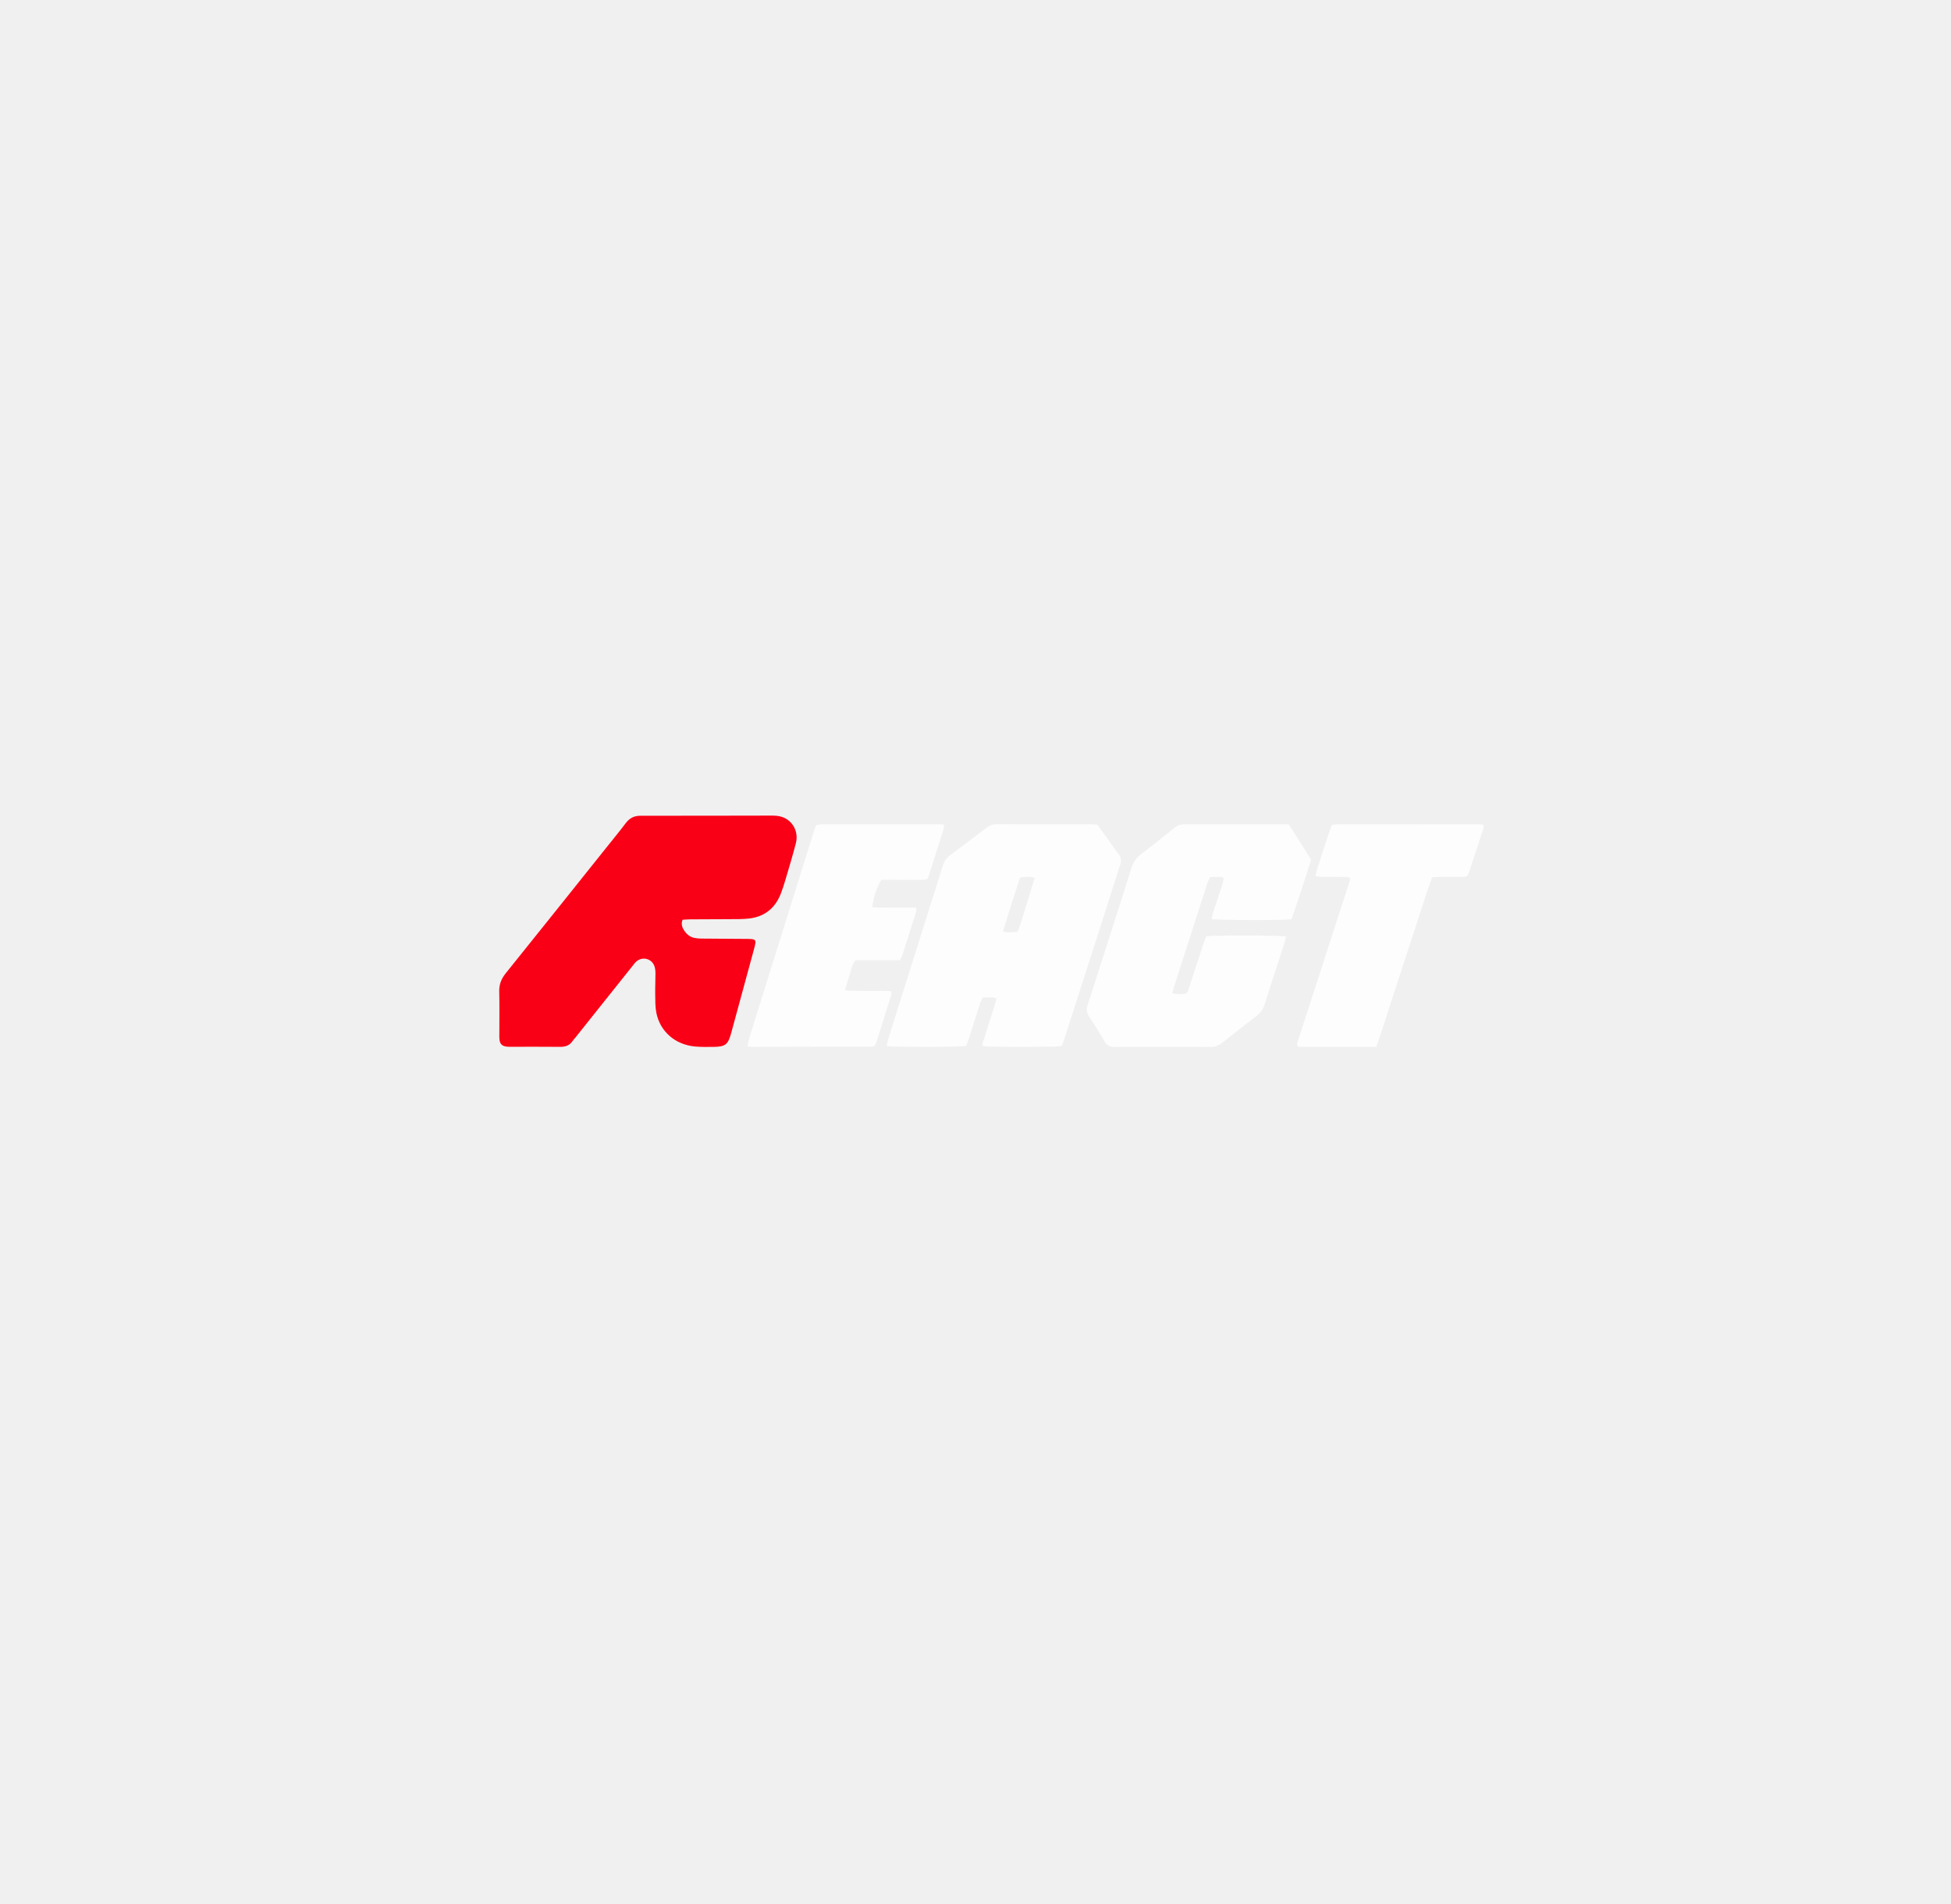
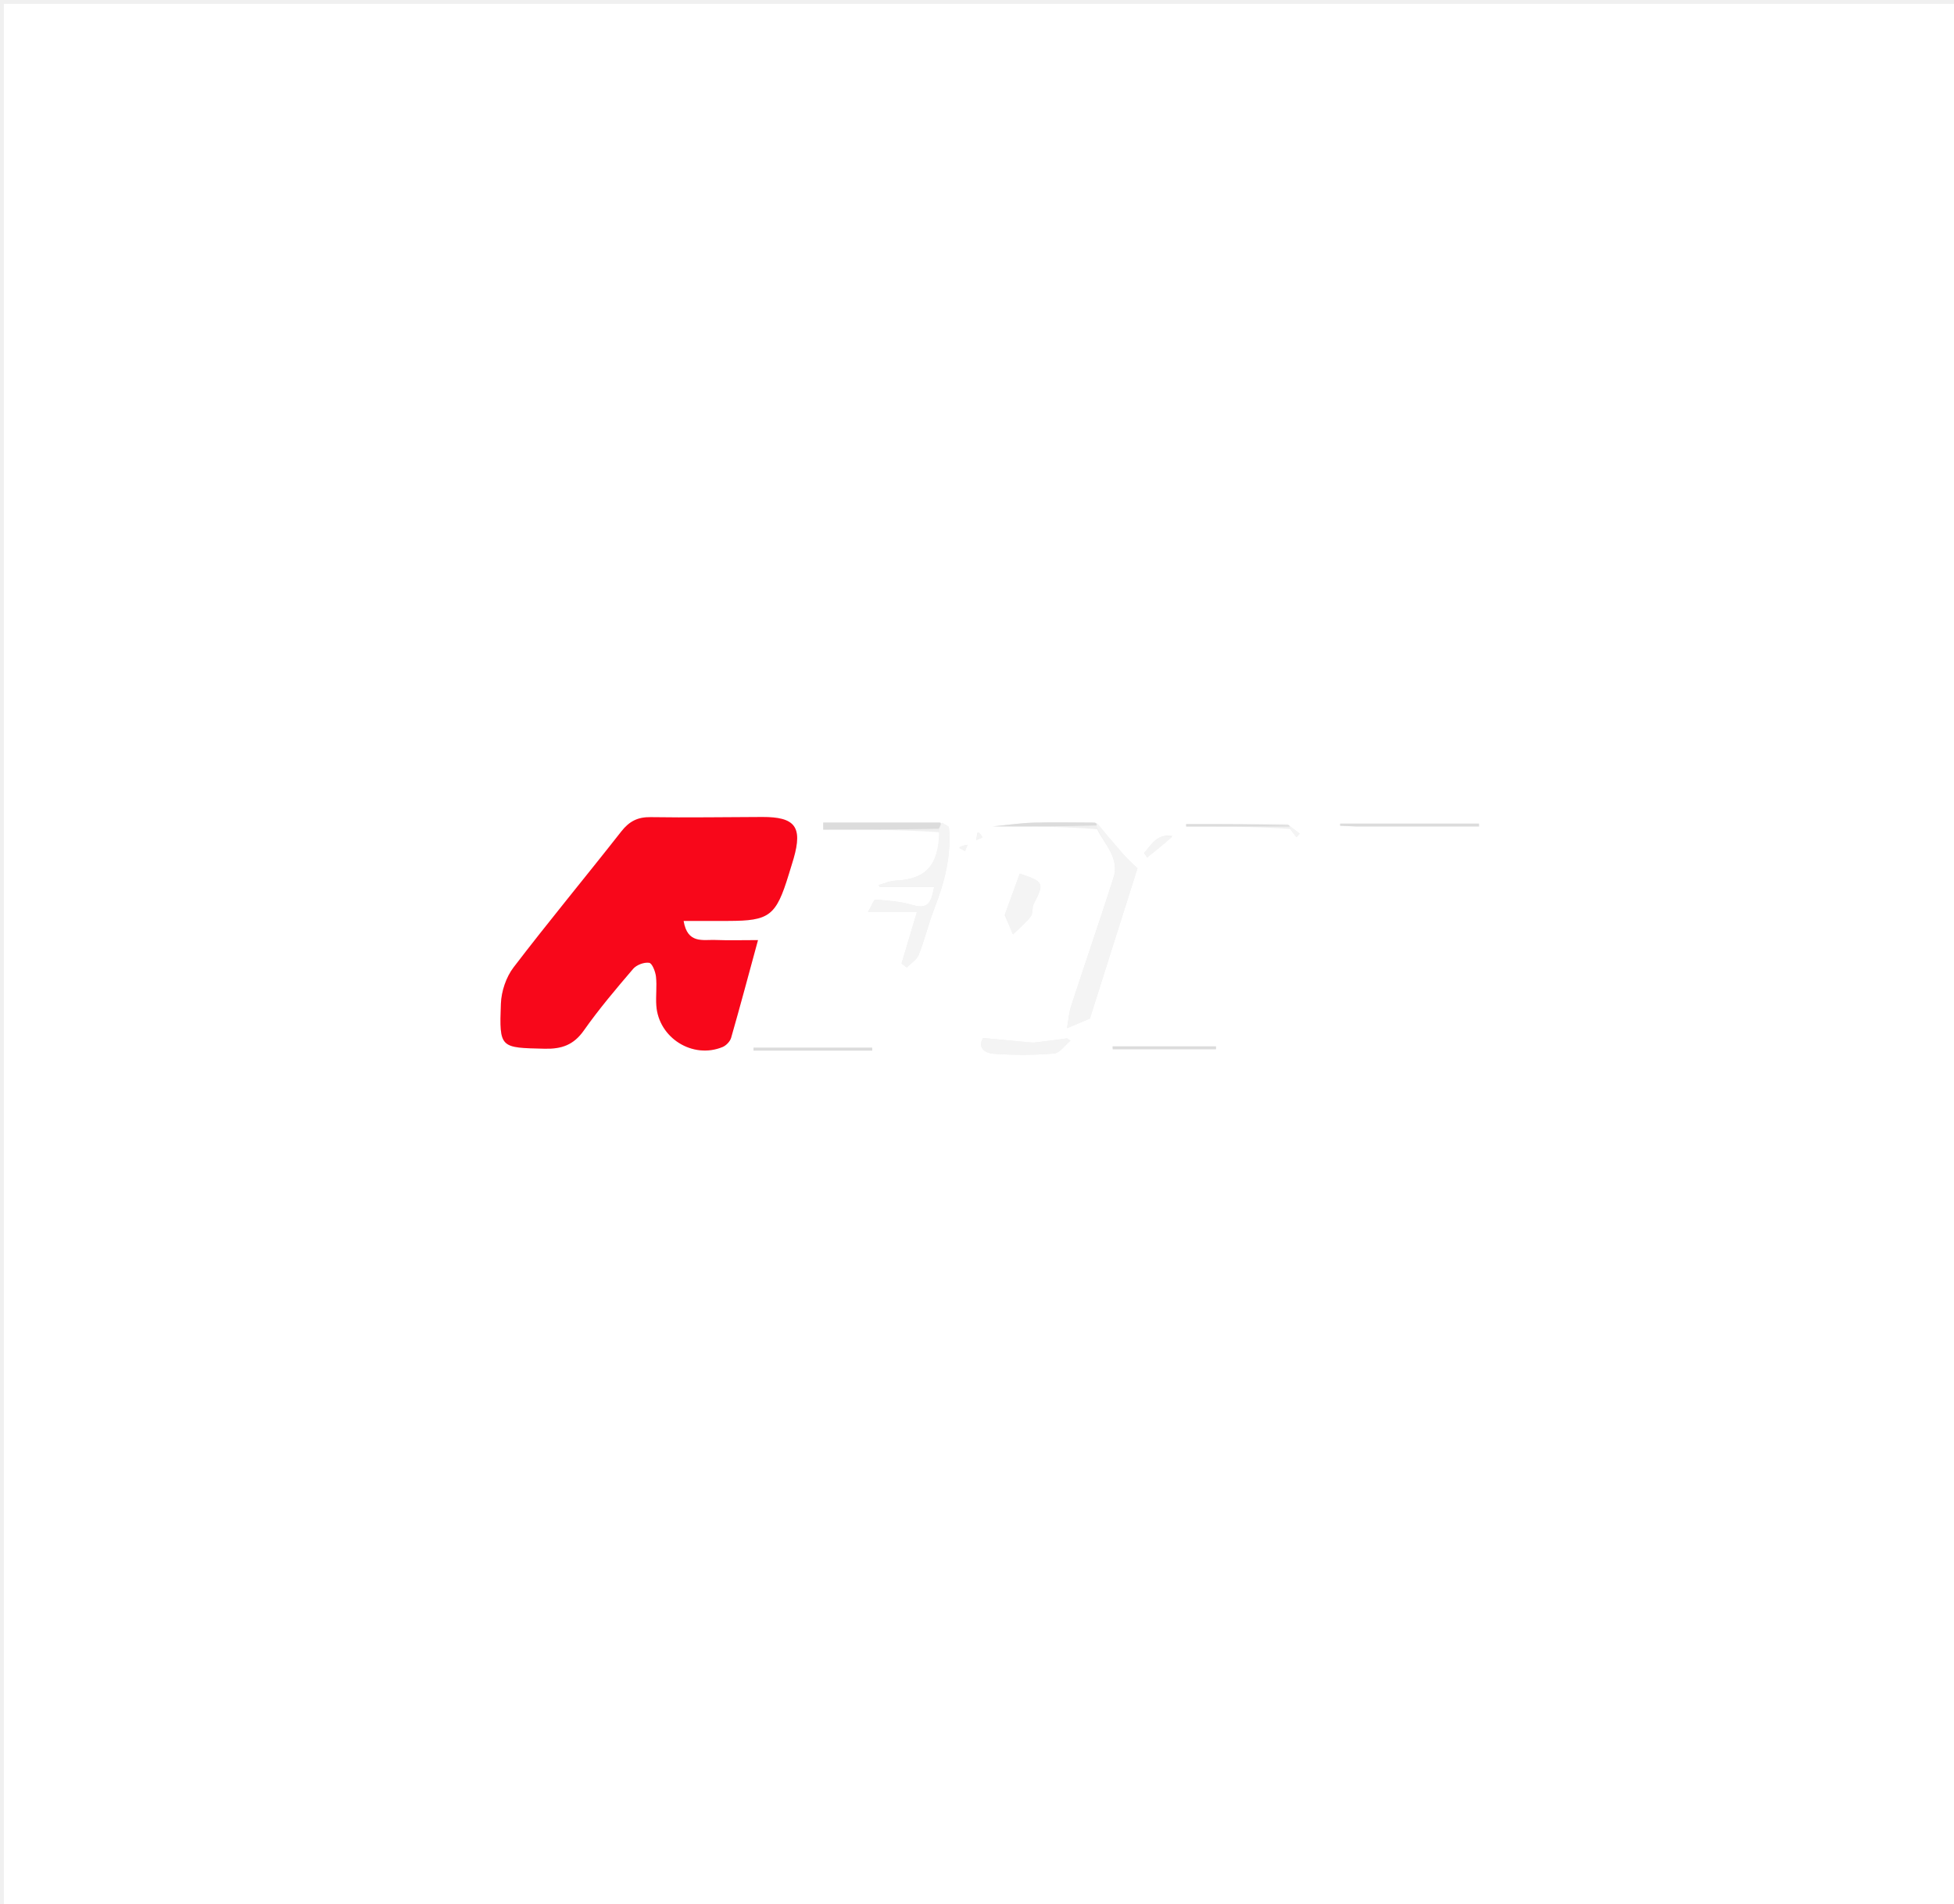
- <svg xmlns="http://www.w3.org/2000/svg" version="1.1" id="Layer_1" x="0px" y="0px" width="100%" viewBox="0 0 4428 4320" enable-background="new 0 0 4428 4320" xml:space="preserve">
-   <path fill="#FA0016" opacity="1" stroke="none" d=" M1306.336,2354.566   C1303.303,2358.26 1301.043,2360.733 1299.132,2363.452   C1292.363,2373.08 1283.127,2376.277 1271.513,2376.15   C1234.206,2375.744 1196.891,2376.008 1159.58,2375.985   C1156.253,2375.983 1152.89,2376.046 1149.604,2375.618   C1139.056,2374.245 1134.5,2369.477 1133.489,2358.678   C1133.117,2354.711 1133.307,2350.689 1133.305,2346.692   C1133.293,2314.71 1133.881,2282.714 1133.052,2250.755   C1132.628,2234.379 1137.855,2221.494 1148.032,2208.853   C1226.158,2111.82 1303.818,2014.412 1381.608,1917.109   C1394.504,1900.978 1407.684,1885.057 1420.068,1868.541   C1428.744,1856.971 1439.003,1851.556 1453.952,1851.593   C1553.225,1851.84 1652.499,1851.305 1751.772,1851.274   C1759.644,1851.271 1767.982,1851.828 1775.302,1854.403   C1799.681,1862.976 1812.946,1888.235 1806.275,1914.068   C1799.122,1941.771 1790.796,1969.176 1782.72,1996.634   C1779.53,2007.482 1776.106,2018.308 1771.974,2028.824   C1759.17,2061.418 1735.326,2080.708 1700.471,2084.826   C1685.325,2086.616 1669.891,2086.189 1654.583,2086.338   C1625.27,2086.623 1595.954,2086.55 1566.64,2086.743   C1560.779,2086.782 1554.922,2087.347 1549.135,2087.666   C1545.226,2097.744 1548.334,2105.538 1553.338,2112.863   C1558.773,2120.816 1565.954,2126.699 1575.529,2128.753   C1580.691,2129.861 1586.068,2130.363 1591.355,2130.418   C1624.661,2130.766 1657.97,2130.952 1691.278,2131.11   C1717.548,2131.235 1717.572,2131.189 1710.63,2156.739   C1693.529,2219.682 1676.406,2282.619 1659.285,2345.557   C1652.429,2370.76 1646.036,2375.948 1620.188,2376.227   C1606.206,2376.378 1592.149,2376.635 1578.242,2375.466   C1533.126,2371.673 1498.201,2341.834 1489.654,2298.926   C1486.953,2285.365 1487.294,2271.114 1487.069,2257.166   C1486.813,2241.188 1487.672,2225.194 1487.629,2209.208   C1487.616,2203.958 1487.099,2198.442 1485.441,2193.509   C1479.604,2176.135 1458.852,2170.311 1444.763,2181.99   C1441.228,2184.921 1438.487,2188.859 1435.585,2192.496   C1392.793,2246.134 1350.035,2299.799 1306.336,2354.566  z" />
-   <path fill="#FDFDFD" opacity="1" stroke="none" d=" M2488.126,2132.67   C2462.277,2213.346 2436.815,2292.465 2411.275,2371.558   C2410.911,2372.685 2409.58,2373.5 2408.699,2374.459   C2392.705,2376.68 2250.529,2376.891 2230.969,2374.666   C2228.269,2368.672 2231.884,2363.247 2233.507,2357.923   C2241.265,2332.483 2249.539,2307.2 2257.508,2281.823   C2259.064,2276.869 2260.079,2271.745 2261.566,2265.813   C2250.843,2262.632 2241.155,2263.931 2230.267,2264.539   C2228.193,2269.15 2225.625,2273.684 2224.056,2278.541   C2215.683,2304.485 2207.61,2330.526 2199.31,2356.494   C2197.321,2362.714 2194.861,2368.783 2192.891,2374.173   C2175.805,2376.659 2033.59,2376.955 2012.54,2374.619   C2013.3,2370.321 2013.586,2365.962 2014.857,2361.912   C2046.516,2261.031 2078.27,2160.179 2110.031,2059.33   C2119.818,2028.252 2130.033,1997.302 2139.308,1966.073   C2142.513,1955.281 2147.943,1947.242 2156.994,1940.595   C2184.361,1920.496 2211.43,1899.984 2238.361,1879.302   C2245.54,1873.788 2252.777,1870.829 2262.07,1870.866   C2334.672,1871.153 2407.275,1871.016 2479.878,1871.063   C2483.152,1871.066 2486.425,1871.578 2490.73,1871.94   C2499.896,1884.634 2509.234,1897.513 2518.514,1910.432   C2525.118,1919.625 2531.177,1929.257 2538.342,1937.984   C2545.098,1946.211 2545.384,1954.188 2542.135,1963.957   C2531.226,1996.765 2521.052,2029.818 2510.53,2062.756   C2503.245,2085.559 2495.851,2108.327 2488.126,2132.67  M2316.684,2095.313   C2327.101,2061.708 2337.524,2028.105 2347.882,1994.482   C2348.026,1994.014 2347.361,1993.297 2346.581,1991.666   C2336.831,1989.692 2326.588,1989.694 2315.055,1992.125   C2301.715,2032.495 2288.869,2072.861 2276.403,2114.119   C2287.847,2117.396 2298.169,2116.382 2309.381,2115.138   C2311.629,2109.37 2313.76,2103.901 2316.684,2095.313  z" />
-   <path fill="#FDFDFD" opacity="1" stroke="none" d=" M2740.034,1871.017   C2802.606,1871.017 2863.185,1871.017 2924.617,1871.017   C2942.269,1897.452 2958.633,1923.982 2975.7,1951.647   C2961.147,1996.648 2947.004,2042.195 2931.153,2086.555   C2911.012,2089.259 2765.13,2088.913 2750.037,2086.198   C2752.176,2069.585 2759.797,2054.572 2764.037,2038.612   C2768.099,2023.327 2775.716,2009.013 2777.219,1992.681   C2774.874,1991.867 2773.089,1990.749 2771.276,1990.703   C2763.345,1990.505 2755.406,1990.618 2746.821,1990.618   C2744.514,1995.337 2742.013,1999.204 2740.644,2003.438   C2715.077,2082.552 2689.627,2161.704 2664.231,2240.873   C2662.859,2245.15 2662.173,2249.647 2660.973,2254.891   C2671.835,2257.158 2681.596,2256.405 2690.822,2255.729   C2696.998,2251.703 2697.536,2245.274 2699.371,2239.764   C2710.297,2206.944 2720.883,2174.011 2731.681,2141.148   C2733.513,2135.573 2735.823,2130.155 2737.692,2125.246   C2758.635,2122.49 2903.724,2122.886 2918.77,2125.708   C2917.502,2130.847 2916.548,2136.047 2914.938,2141.036   C2900.031,2187.246 2884.723,2233.33 2870.229,2279.669   C2866.642,2291.139 2860.438,2299.497 2851.067,2306.653   C2825.127,2326.459 2799.48,2346.655 2773.952,2366.991   C2766.382,2373.022 2758.761,2376.439 2748.619,2376.384   C2675.33,2375.99 2602.037,2376.025 2528.747,2376.34   C2518.986,2376.381 2512.584,2373.353 2507.571,2364.889   C2496.038,2345.42 2484.271,2326.055 2471.683,2307.26   C2465.848,2298.547 2465.391,2290.679 2468.533,2281.088   C2482.406,2238.737 2495.792,2196.228 2509.371,2153.781   C2528.828,2092.959 2548.641,2032.248 2567.508,1971.244   C2571.872,1957.133 2579.04,1946.619 2590.783,1937.801   C2616.344,1918.606 2641.373,1898.683 2666.176,1878.512   C2672.893,1873.049 2679.68,1870.781 2688.069,1870.93   C2704.722,1871.226 2721.383,1871.017 2740.034,1871.017  z" />
-   <path fill="#FDFDFD" opacity="1" stroke="none" d=" M1708.197,2331.738   C1741.711,2224.197 1774.859,2118.209 1808.003,2012.222   C1821.3,1969.699 1834.574,1927.17 1847.911,1884.661   C1849.097,1880.882 1850.673,1877.225 1852.366,1872.72   C1856.089,1872.164 1859.909,1871.099 1863.731,1871.095   C1953.652,1871.002 2043.573,1871.017 2133.494,1871.053   C2136.107,1871.054 2138.721,1871.495 2142.79,1871.862   C2142.434,1875.26 2142.611,1878.381 2141.737,1881.174   C2131.019,1915.444 2120.167,1949.672 2109.289,1983.892   C2108.101,1987.629 2106.539,1991.247 2105.105,1995.039   C2092.903,1998.834 2080.878,1996.49 2069.053,1996.899   C2057.743,1997.29 2046.409,1996.983 2035.085,1996.983   C2023.16,1996.983 2011.235,1996.983 2000.241,1996.983   C1991.127,2010.251 1981.411,2039.729 1979.649,2058.874   C1990.598,2061.085 2001.782,2059.679 2012.829,2059.937   C2023.481,2060.186 2034.142,2059.991 2044.8,2059.991   C2056.056,2059.991 2067.313,2059.991 2079.625,2059.991   C2079.332,2064.648 2079.748,2067.951 2078.846,2070.843   C2068.739,2103.215 2058.477,2135.539 2048.111,2167.83   C2046.921,2171.536 2044.852,2174.961 2042.715,2179.534   C2008.812,2179.534 1974.954,2179.534 1941.652,2179.534   C1932.891,2190.214 1931.954,2202.565 1928.037,2213.675   C1924.32,2224.219 1921.524,2235.088 1917.873,2247.32   C1923.158,2248.099 1926.788,2249.078 1930.424,2249.1   C1954.402,2249.242 1978.382,2249.155 2002.361,2249.198   C2008.936,2249.21 2015.51,2249.41 2022.201,2249.526   C2022.797,2252.72 2023.88,2254.809 2023.383,2256.407   C2011.942,2293.234 2000.345,2330.011 1988.711,2366.778   C1987.93,2369.247 1986.622,2371.551 1985.939,2373.083   C1984.526,2374.104 1984.019,2374.554 1983.437,2374.867   C1982.87,2375.174 1982.227,2375.541 1981.616,2375.542   C1889.713,2375.766 1797.809,2375.967 1705.905,2376.117   C1703.302,2376.121 1700.699,2375.58 1696.722,2375.141   C1697.313,2370.97 1697.412,2367.253 1698.409,2363.795   C1701.359,2353.572 1704.663,2343.452 1708.197,2331.738  z" />
-   <path fill="#FDFDFD" opacity="1" stroke="none" d=" M3161.218,2262.04   C3148.67,2300.793 3136.963,2338.158 3123.695,2376.096   C3063.464,2376.259 3004.353,2376.146 2946.027,2376.185   C2941.932,2369.329 2945.211,2364.615 2946.785,2359.745   C2979.725,2257.874 3012.666,2156.001 3045.633,2054.138   C3051.161,2037.058 3056.867,2020.035 3062.353,2002.942   C3063.335,1999.883 3063.641,1996.607 3064.486,1992.265   C3059.892,1991.58 3056.187,1990.585 3052.473,1990.55   C3034.489,1990.38 3016.502,1990.556 2998.518,1990.397   C2994.716,1990.363 2990.922,1989.443 2985.927,1988.771   C2987.225,1974.576 2993.304,1962.7 2996.775,1950.209   C3000.51,1936.767 3005.26,1923.604 3009.667,1910.353   C3013.838,1897.807 3018.137,1885.304 3021.95,1874.051   C3024.034,1872.836 3024.588,1872.477 3025.174,1872.182   C3025.765,1871.885 3026.379,1871.451 3026.999,1871.422   C3030.987,1871.232 3034.979,1871.025 3038.969,1871.027   C3146.881,1871.069 3254.793,1871.132 3362.705,1871.252   C3363.906,1871.254 3365.105,1872.058 3367.364,1872.866   C3367.249,1875.015 3367.641,1877.651 3366.906,1879.924   C3356.469,1912.191 3345.96,1944.436 3335.286,1976.626   C3331.063,1989.362 3329.87,1990.243 3317.02,1990.414   C3301.036,1990.628 3285.046,1990.393 3269.059,1990.51   C3263.16,1990.552 3257.264,1991.041 3250.241,1991.381   C3234.014,2036.149 3220.536,2081.265 3205.695,2125.91   C3190.802,2170.708 3176.37,2215.659 3161.218,2262.04  z" />
+ <svg xmlns="http://www.w3.org/2000/svg" version="1.1" id="Layer_1" x="0px" y="0px" width="100%" viewBox="0 0 506 493" enable-background="new 0 0 506 493" xml:space="preserve">
+   <path fill="#FFFFFF" opacity="1" stroke="none" d=" M281,494   C187.333,494 94.167,494 1,494   C1,329.667 1,165.333 1,1   C169.667,1 338.333,1 507,1   C507,165.333 507,329.666 507,494   C431.833,494 356.667,494 281,494  M257.93,214.019   C266.621,214.018 275.311,214.017 284.076,214.726   C286.069,218.742 289.975,222.223 288.333,227.336   C284.771,238.427 280.982,249.444 277.369,260.518   C276.81,262.233 276.696,264.092 276.308,266.263   C278.914,265.161 280.693,264.409 282.241,263.755   C286.423,250.543 290.653,237.178 294.552,224.859   C292.925,223.253 291.843,222.316 290.916,221.245   C288.569,218.532 286.292,215.758 283.052,212.999   C277.906,212.994 272.756,212.863 267.615,213.028   C264.063,213.143 260.525,213.667 256.698,214.111   C256.796,214.081 256.894,214.05 257.93,214.019  M334.054,214.653   C334.613,215.366 335.173,216.08 335.732,216.793   C336.019,216.483 336.307,216.173 336.595,215.862   C335.74,215.243 334.885,214.625 333.447,213.399   C324.686,213.399 315.924,213.399 307.163,213.399   C307.164,213.609 307.164,213.82 307.165,214.031   C316.112,214.031 325.059,214.031 334.054,214.653  M243.224,215.497   C243.154,224.045 239.748,227.73 231.844,228.044   C230.384,228.102 228.949,228.791 227.503,229.189   C227.612,229.357 227.721,229.525 227.831,229.693   C232.396,229.693 236.962,229.693 241.895,229.693   C241.197,232.949 240.824,235.725 236.278,234.349   C233.219,233.423 229.922,233.212 226.709,232.95   C226.291,232.916 225.742,234.496 224.766,236.16   C229.35,236.16 232.929,236.16 237.443,236.16   C235.971,241.095 234.717,245.301 233.462,249.506   C233.911,249.85 234.359,250.194 234.807,250.538   C235.873,249.445 237.403,248.535 237.919,247.225   C239.486,243.247 240.48,239.044 242.03,235.058   C244.629,228.371 246.37,221.569 245.742,214.345   C245.699,213.851 244.601,213.448 243.058,213.003   C233.097,213.003 223.137,213.003 213.177,213.003   C213.18,213.615 213.183,214.226 213.186,214.837   C223.118,214.837 233.049,214.837 243.224,215.497  M204.347,226.096   C204.74,224.824 205.157,223.559 205.523,222.28   C207.854,214.121 205.91,211.541 197.416,211.561   C187.764,211.584 178.11,211.756 168.46,211.604   C165.114,211.552 162.932,212.699 160.884,215.311   C151.646,227.092 142.072,238.613 132.986,250.509   C131.054,253.039 129.828,256.713 129.708,259.913   C129.274,271.472 129.508,271.312 141.064,271.569   C145.442,271.667 148.543,270.601 151.178,266.86   C155.098,261.293 159.524,256.068 163.956,250.887   C164.838,249.856 166.805,249.118 168.106,249.318   C168.888,249.438 169.726,251.596 169.873,252.912   C170.148,255.376 169.787,257.905 169.959,260.388   C170.539,268.769 179.378,274.319 187.108,271.129   C188.037,270.746 189.055,269.69 189.328,268.743   C191.657,260.641 193.824,252.492 196.289,243.442   C192.1,243.442 188.679,243.543 185.266,243.413   C182.051,243.29 178.018,244.499 177.024,238.475   C181.119,238.475 184.87,238.48 188.621,238.475   C199.261,238.46 200.968,237.18 204.347,226.096  M260.16,236.972   C260.881,238.638 261.602,240.305 262.323,241.971   C263.879,240.439 265.592,239.028 266.921,237.319   C267.545,236.517 267.188,235.015 267.691,234.046   C270.473,228.694 270.363,228.321 264.074,226.222   C262.867,229.543 261.656,232.87 260.16,236.972  M267.352,270.002   C263.431,269.63 259.511,269.258 254.597,268.791   C253.568,270.306 253.708,272.633 257.592,272.898   C262.688,273.246 267.848,273.239 272.932,272.813   C274.444,272.687 275.795,270.637 277.219,269.469   C276.908,269.274 276.596,269.079 276.284,268.884   C273.616,269.257 270.947,269.629 267.352,270.002  M351.803,214.024   C362.202,214.024 372.602,214.024 383.001,214.024   C382.997,213.775 382.994,213.525 382.991,213.275   C371.008,213.275 359.026,213.275 347.043,213.275   C347.039,213.462 347.034,213.65 347.029,213.838   C348.322,213.899 349.614,213.961 351.803,214.024  M210.5,272.046   C215.626,272.046 220.752,272.046 225.878,272.046   C225.867,271.798 225.855,271.551 225.843,271.303   C215.605,271.303 205.367,271.303 195.13,271.303   C195.129,271.551 195.129,271.798 195.128,272.046   C199.92,272.046 204.712,272.046 210.5,272.046  M296.577,270.954   C293.759,270.954 290.941,270.954 288.123,270.954   C288.132,271.204 288.142,271.454 288.151,271.703   C297.064,271.703 305.977,271.703 314.89,271.703   C314.891,271.453 314.891,271.204 314.892,270.954   C309.112,270.954 303.333,270.954 296.577,270.954  M303.644,216.471   C299.671,215.767 298.205,218.681 296.259,220.902   C296.53,221.284 296.801,221.665 297.072,222.046   C299.16,220.381 301.248,218.717 303.644,216.471  M248.352,219.57   C248.868,219.838 249.384,220.105 249.901,220.372   C250.128,219.833 250.355,219.295 250.583,218.756   C249.931,218.852 249.279,218.948 248.352,219.57  M253.093,215.594   C252.992,216.248 252.892,216.902 252.791,217.556   C253.331,217.331 253.872,217.106 254.412,216.88   C254.149,216.361 253.886,215.841 253.093,215.594  M211.518,215.401   C211.518,215.401 211.591,215.521 211.518,215.401  z" />
+   <path fill="#F8071A" opacity="1" stroke="none" d=" M204.241,226.478   C200.968,237.18 199.261,238.46 188.621,238.475   C184.87,238.48 181.119,238.475 177.024,238.475   C178.018,244.499 182.051,243.29 185.266,243.413   C188.679,243.543 192.1,243.442 196.289,243.442   C193.824,252.492 191.657,260.641 189.328,268.743   C189.055,269.69 188.037,270.746 187.108,271.129   C179.378,274.319 170.539,268.769 169.959,260.388   C169.787,257.905 170.148,255.376 169.873,252.912   C169.726,251.596 168.888,249.438 168.106,249.318   C166.805,249.118 164.838,249.856 163.956,250.887   C159.524,256.068 155.098,261.293 151.178,266.86   C148.543,270.601 145.442,271.667 141.064,271.569   C129.508,271.312 129.274,271.472 129.708,259.913   C129.828,256.713 131.054,253.039 132.986,250.509   C142.072,238.613 151.646,227.092 160.884,215.311   C162.932,212.699 165.114,211.552 168.46,211.604   C178.11,211.756 187.764,211.584 197.416,211.561   C205.91,211.541 207.854,214.121 205.523,222.28   C205.157,223.559 204.74,224.824 204.241,226.478  z" />
+   <path fill="#F4F4F4" opacity="1" stroke="none" d=" M283.986,213.009   C286.292,215.758 288.569,218.532 290.916,221.245   C291.843,222.316 292.925,223.253 294.552,224.859   C290.653,237.178 286.423,250.543 282.241,263.755   C280.693,264.409 278.914,265.161 276.308,266.263   C276.696,264.092 276.81,262.233 277.369,260.518   C280.982,249.444 284.771,238.427 288.333,227.336   C289.975,222.223 286.069,218.742 284.039,214.119   C283.997,213.345 283.992,213.177 283.986,213.009  z" />
+   <path fill="#F4F4F4" opacity="1" stroke="none" d=" M243.994,213.003   C244.601,213.448 245.699,213.851 245.742,214.345   C246.37,221.569 244.629,228.371 242.03,235.058   C240.48,239.044 239.486,243.247 237.919,247.225   C237.403,248.535 235.873,249.445 234.807,250.538   C234.359,250.194 233.911,249.85 233.462,249.506   C234.717,245.301 235.971,241.095 237.443,236.16   C232.929,236.16 229.35,236.16 224.766,236.16   C225.742,234.496 226.291,232.916 226.709,232.95   C229.922,233.212 233.219,233.423 236.278,234.349   C240.824,235.725 241.197,232.949 241.895,229.693   C236.962,229.693 232.396,229.693 227.831,229.693   C227.721,229.525 227.612,229.357 227.503,229.189   C228.949,228.791 230.384,228.102 231.844,228.044   C239.748,227.73 243.154,224.045 243.217,214.934   C243.472,213.915 243.733,213.459 243.994,213.003  z" />
+   <path fill="#F4F4F4" opacity="1" stroke="none" d=" M260.303,236.585   C261.656,232.87 262.867,229.543 264.074,226.222   C270.363,228.321 270.473,228.694 267.691,234.046   C267.188,235.015 267.545,236.517 266.921,237.319   C265.592,239.028 263.879,240.439 262.323,241.971   C261.602,240.305 260.881,238.638 260.303,236.585  z" />
+   <path fill="#F4F4F4" opacity="1" stroke="none" d=" M267.815,270.002   C270.947,269.629 273.616,269.257 276.284,268.884   C276.596,269.079 276.908,269.274 277.219,269.469   C275.795,270.637 274.444,272.687 272.932,272.813   C267.848,273.239 262.688,273.246 257.592,272.898   C253.708,272.633 253.568,270.306 254.597,268.791   C259.511,269.258 263.431,269.63 267.815,270.002  z" />
+   <path fill="#DCDCDC" opacity="1" stroke="none" d=" M351.354,214.024   C349.614,213.961 348.322,213.899 347.029,213.838   C347.034,213.65 347.039,213.462 347.043,213.275   C359.026,213.275 371.008,213.275 382.991,213.275   C382.994,213.525 382.997,213.775 383.001,214.024   C372.602,214.024 362.202,214.024 351.354,214.024  z" />
+   <path fill="#DCDCDC" opacity="1" stroke="none" d=" M243.526,213.003   C243.733,213.459 243.472,213.915 243.096,214.604   C233.049,214.837 223.118,214.837 213.186,214.837   C213.183,214.226 213.18,213.615 213.177,213.003   C223.137,213.003 233.097,213.003 243.526,213.003  z" />
+   <path fill="#DCDCDC" opacity="1" stroke="none" d=" M210.002,272.046   C204.712,272.046 199.92,272.046 195.128,272.046   C195.129,271.798 195.129,271.551 195.13,271.303   C205.367,271.303 215.605,271.303 225.843,271.303   C225.855,271.551 225.867,271.798 225.878,272.046   C220.752,272.046 215.626,272.046 210.002,272.046  z" />
+   <path fill="#DCDCDC" opacity="1" stroke="none" d=" M297.065,270.954   C303.333,270.954 309.112,270.954 314.892,270.954   C314.891,271.204 314.891,271.453 314.89,271.703   C305.977,271.703 297.064,271.703 288.151,271.703   C288.142,271.454 288.132,271.204 288.123,270.954   C290.941,270.954 293.759,270.954 297.065,270.954  z" />
+   <path fill="#DCDCDC" opacity="1" stroke="none" d=" M334.006,214.031   C325.059,214.031 316.112,214.031 307.165,214.031   C307.164,213.82 307.164,213.609 307.163,213.399   C315.924,213.399 324.686,213.399 333.723,213.699   C333.999,213.999 334.006,214.031 334.006,214.031  z" />
+   <path fill="#DCDCDC" opacity="1" stroke="none" d=" M283.519,213.004   C283.992,213.177 283.997,213.345 284.002,213.765   C275.311,214.017 266.621,214.018 257.465,214.009   C257,214 256.98,214.008 256.98,214.008   C260.525,213.667 264.063,213.143 267.615,213.028   C272.756,212.863 277.906,212.994 283.519,213.004  z" />
+   <path fill="#F4F4F4" opacity="1" stroke="none" d=" M303.49,216.761   C301.248,218.717 299.16,220.381 297.072,222.046   C296.801,221.665 296.53,221.284 296.259,220.902   C298.205,218.681 299.671,215.767 303.49,216.761  z" />
+   <path fill="#F4F4F4" opacity="1" stroke="none" d=" M248.49,219.307   C249.279,218.948 249.931,218.852 250.583,218.756   C250.355,219.295 250.128,219.833 249.901,220.372   C249.384,220.105 248.868,219.838 248.49,219.307  z" />
+   <path fill="#F4F4F4" opacity="1" stroke="none" d=" M253.358,215.458   C253.886,215.841 254.149,216.361 254.412,216.88   C253.872,217.106 253.331,217.331 252.791,217.556   C252.892,216.902 252.992,216.248 253.358,215.458  z" />
+   <path fill="#F4F4F4" opacity="1" stroke="none" d=" M334.015,214.003   C334.885,214.625 335.74,215.243 336.595,215.862   C336.307,216.173 336.019,216.483 335.732,216.793   C335.173,216.08 334.613,215.366 334.03,214.342   C334.006,214.031 333.999,213.999 334.015,214.003  z" />
+   <path fill="#F4F4F4" opacity="1" stroke="none" d=" M211.554,215.461   C211.591,215.521 211.518,215.401 211.554,215.461  z" />
+   <path fill="#F4F4F4" opacity="1" stroke="none" d=" M256.996,214.009   C256.894,214.05 256.796,214.081 256.839,214.06   C256.98,214.008 257,214 256.996,214.009  z" />
</svg>
